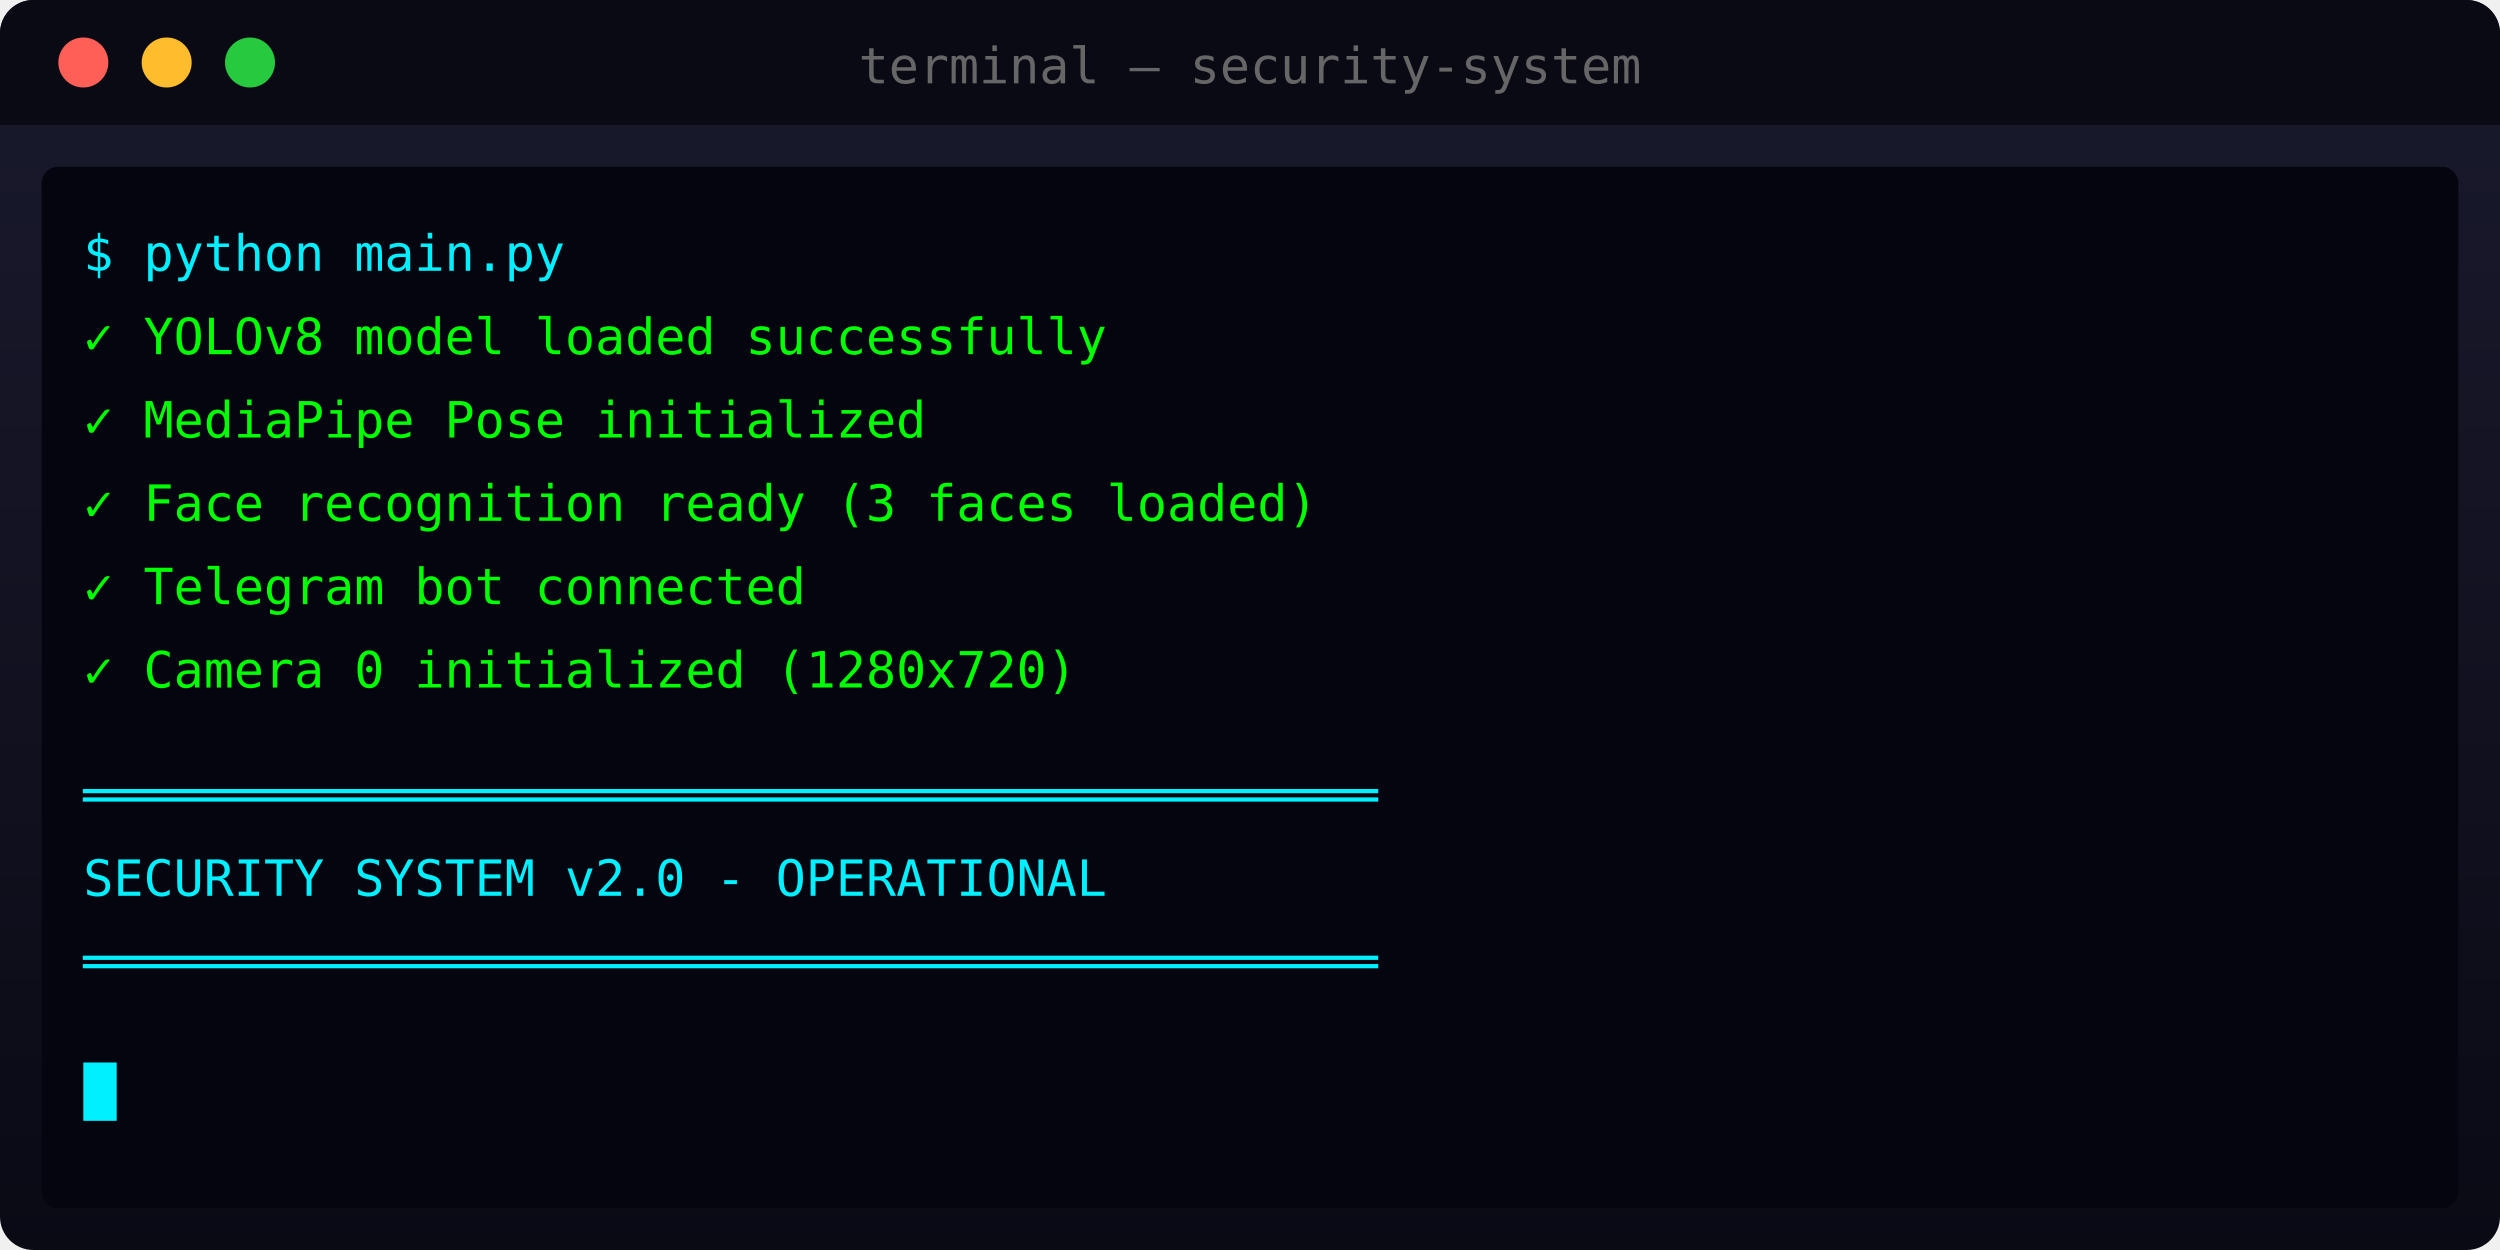
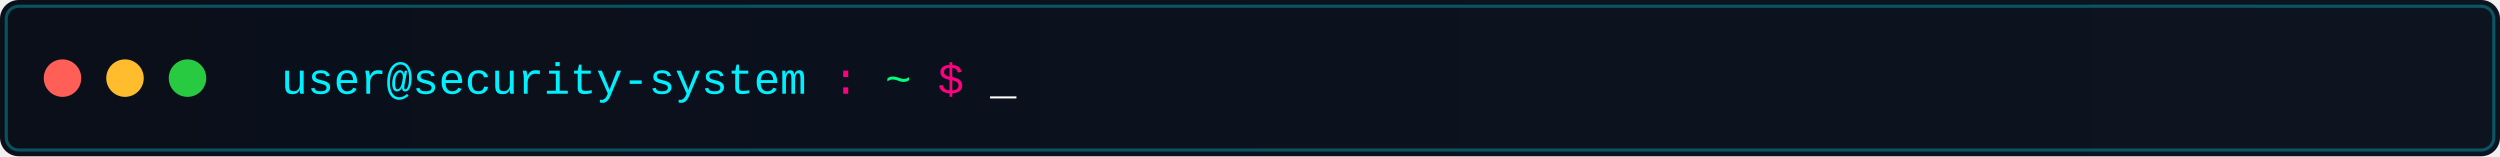
- <svg xmlns="http://www.w3.org/2000/svg" viewBox="0 0 600 300">
+ <svg xmlns="http://www.w3.org/2000/svg" viewBox="0 0 800 50">
  <defs>
-     <linearGradient id="termGrad" x1="0%" y1="0%" x2="0%" y2="100%">
-       <stop offset="0%" style="stop-color:#1a1a2e" />
-       <stop offset="100%" style="stop-color:#0a0a15" />
+     <linearGradient id="termBg" x1="0%" y1="0%" x2="100%" y2="0%">
+       <stop offset="0%" style="stop-color:#0a0f1a" />
+       <stop offset="100%" style="stop-color:#0d1420" />
    </linearGradient>
  </defs>
-   <rect width="600" height="300" fill="url(#termGrad)" rx="8" />
-   <rect width="600" height="30" fill="#0a0a15" rx="8" />
-   <rect y="22" width="600" height="8" fill="#0a0a15" />
-   <circle cx="20" cy="15" r="6" fill="#ff5f56" />
-   <circle cx="40" cy="15" r="6" fill="#ffbd2e" />
-   <circle cx="60" cy="15" r="6" fill="#27ca3f" />
-   <text x="300" y="20" font-family="monospace" font-size="12" fill="#666" text-anchor="middle">terminal — security-system</text>
-   <rect x="10" y="40" width="580" height="250" fill="#050510" rx="4" />
-   <text x="20" y="65" font-family="monospace" font-size="12" fill="#00f0ff">$ python main.py</text>
-   <text x="20" y="85" font-family="monospace" font-size="12" fill="#0f0">✓ YOLOv8 model loaded successfully</text>
-   <text x="20" y="105" font-family="monospace" font-size="12" fill="#0f0">✓ MediaPipe Pose initialized</text>
-   <text x="20" y="125" font-family="monospace" font-size="12" fill="#0f0">✓ Face recognition ready (3 faces loaded)</text>
-   <text x="20" y="145" font-family="monospace" font-size="12" fill="#0f0">✓ Telegram bot connected</text>
-   <text x="20" y="165" font-family="monospace" font-size="12" fill="#0f0">✓ Camera 0 initialized (1280x720)</text>
-   <text x="20" y="195" font-family="monospace" font-size="12" fill="#00f0ff">═══════════════════════════════════════════</text>
-   <text x="20" y="215" font-family="monospace" font-size="12" fill="#00f0ff">  SECURITY SYSTEM v2.0 - OPERATIONAL</text>
-   <text x="20" y="235" font-family="monospace" font-size="12" fill="#00f0ff">═══════════════════════════════════════════</text>
-   <rect x="20" y="255" width="8" height="14" fill="#00f0ff">
+   <rect width="800" height="50" fill="url(#termBg)" rx="6" />
+   <rect x="2" y="2" width="796" height="46" fill="none" stroke="#00f0ff" stroke-width="1" rx="4" opacity="0.3" />
+   <circle cx="20" cy="25" r="6" fill="#ff5f56" />
+   <circle cx="40" cy="25" r="6" fill="#ffbd2e" />
+   <circle cx="60" cy="25" r="6" fill="#27ca40" />
+   <text x="90" y="30" fill="#00f0ff" font-family="'Courier New', monospace" font-size="14">
+     <tspan>user@security-system</tspan>
+     <tspan fill="#ff0080">:</tspan>
+     <tspan fill="#00ff80">~</tspan>
+     <tspan fill="#ff0080">$</tspan>
+     <tspan fill="#ffffff"> _</tspan>
    <animate attributeName="opacity" values="1;0;1" dur="1s" repeatCount="indefinite" />
-   </rect>
+   </text>
</svg>
